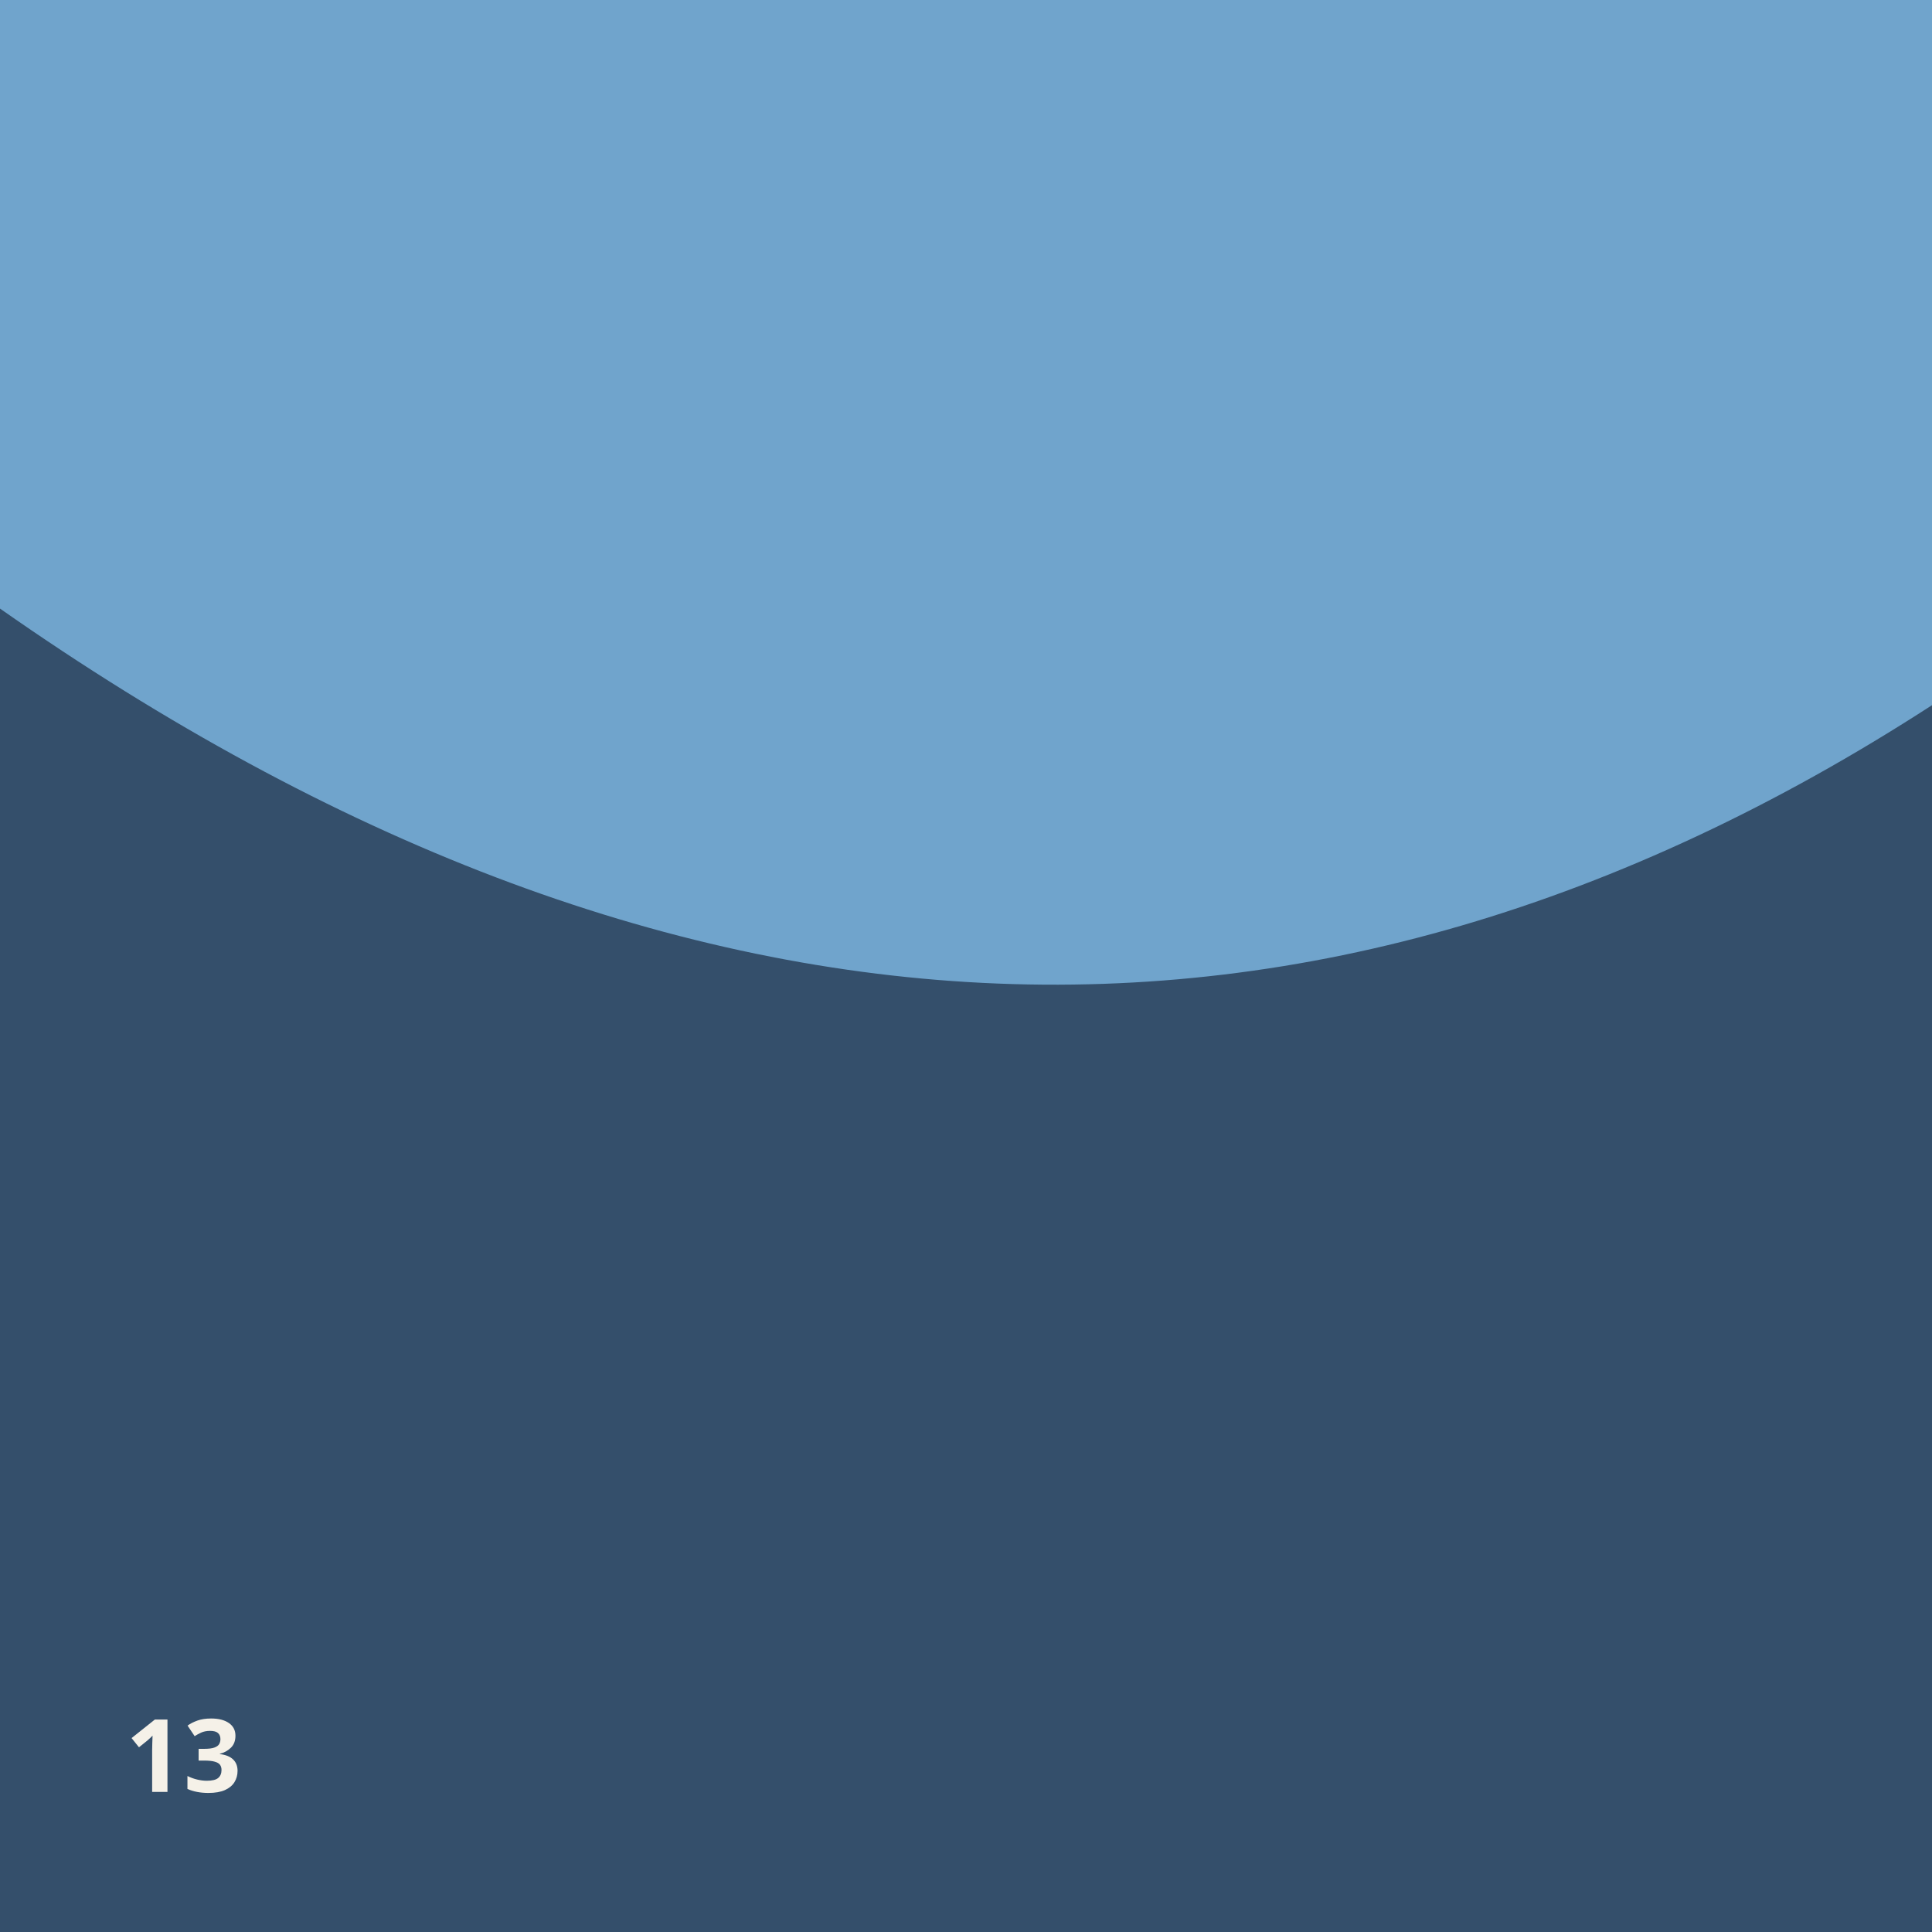
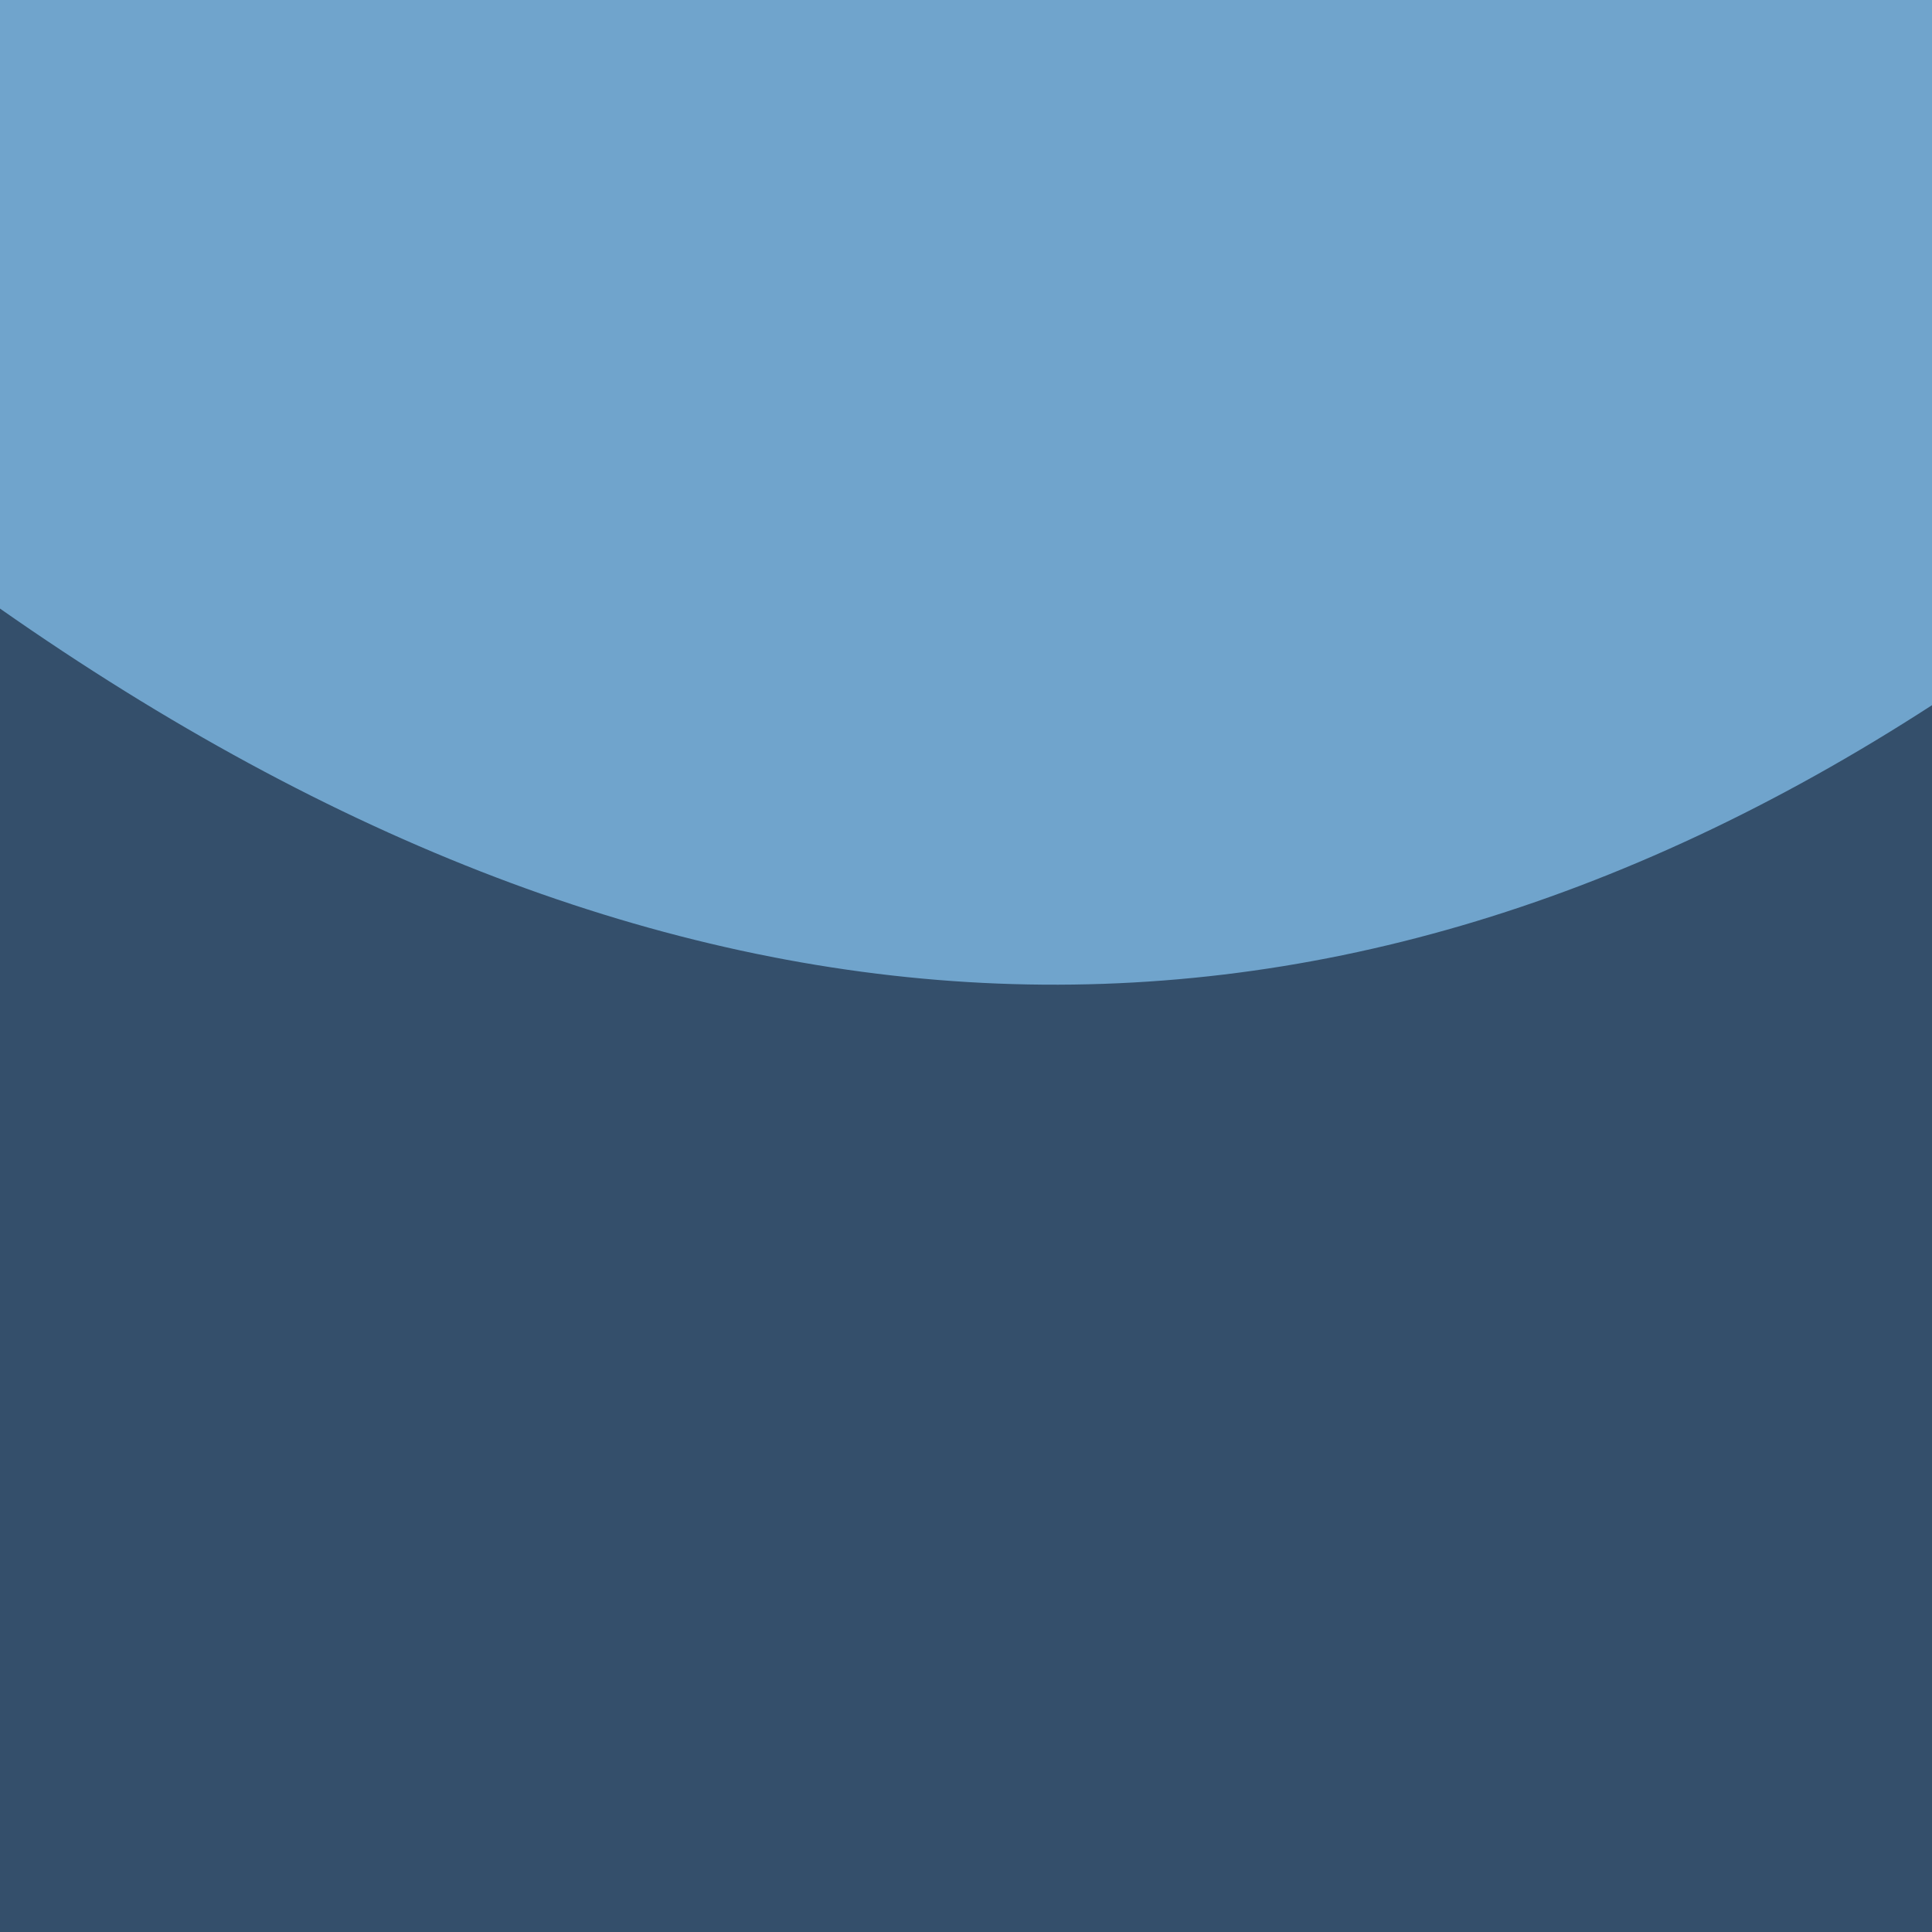
<svg xmlns="http://www.w3.org/2000/svg" viewBox="0 0 800 800">
  <rect width="800" height="800" fill="#344f6b" />
  <circle cx="414" cy="292" r="113" fill="#f5f1e8" />
  <path d="M0 0 H800 V292 Q414 542 0 252Z" fill="#70a4cc" />
  <circle cx="386" cy="508" r="56" fill="#344f6b" />
-   <text x="52" y="742" fill="#f5f1e8" font-family="sans-serif" font-size="42" font-weight="700">13</text>
</svg>
